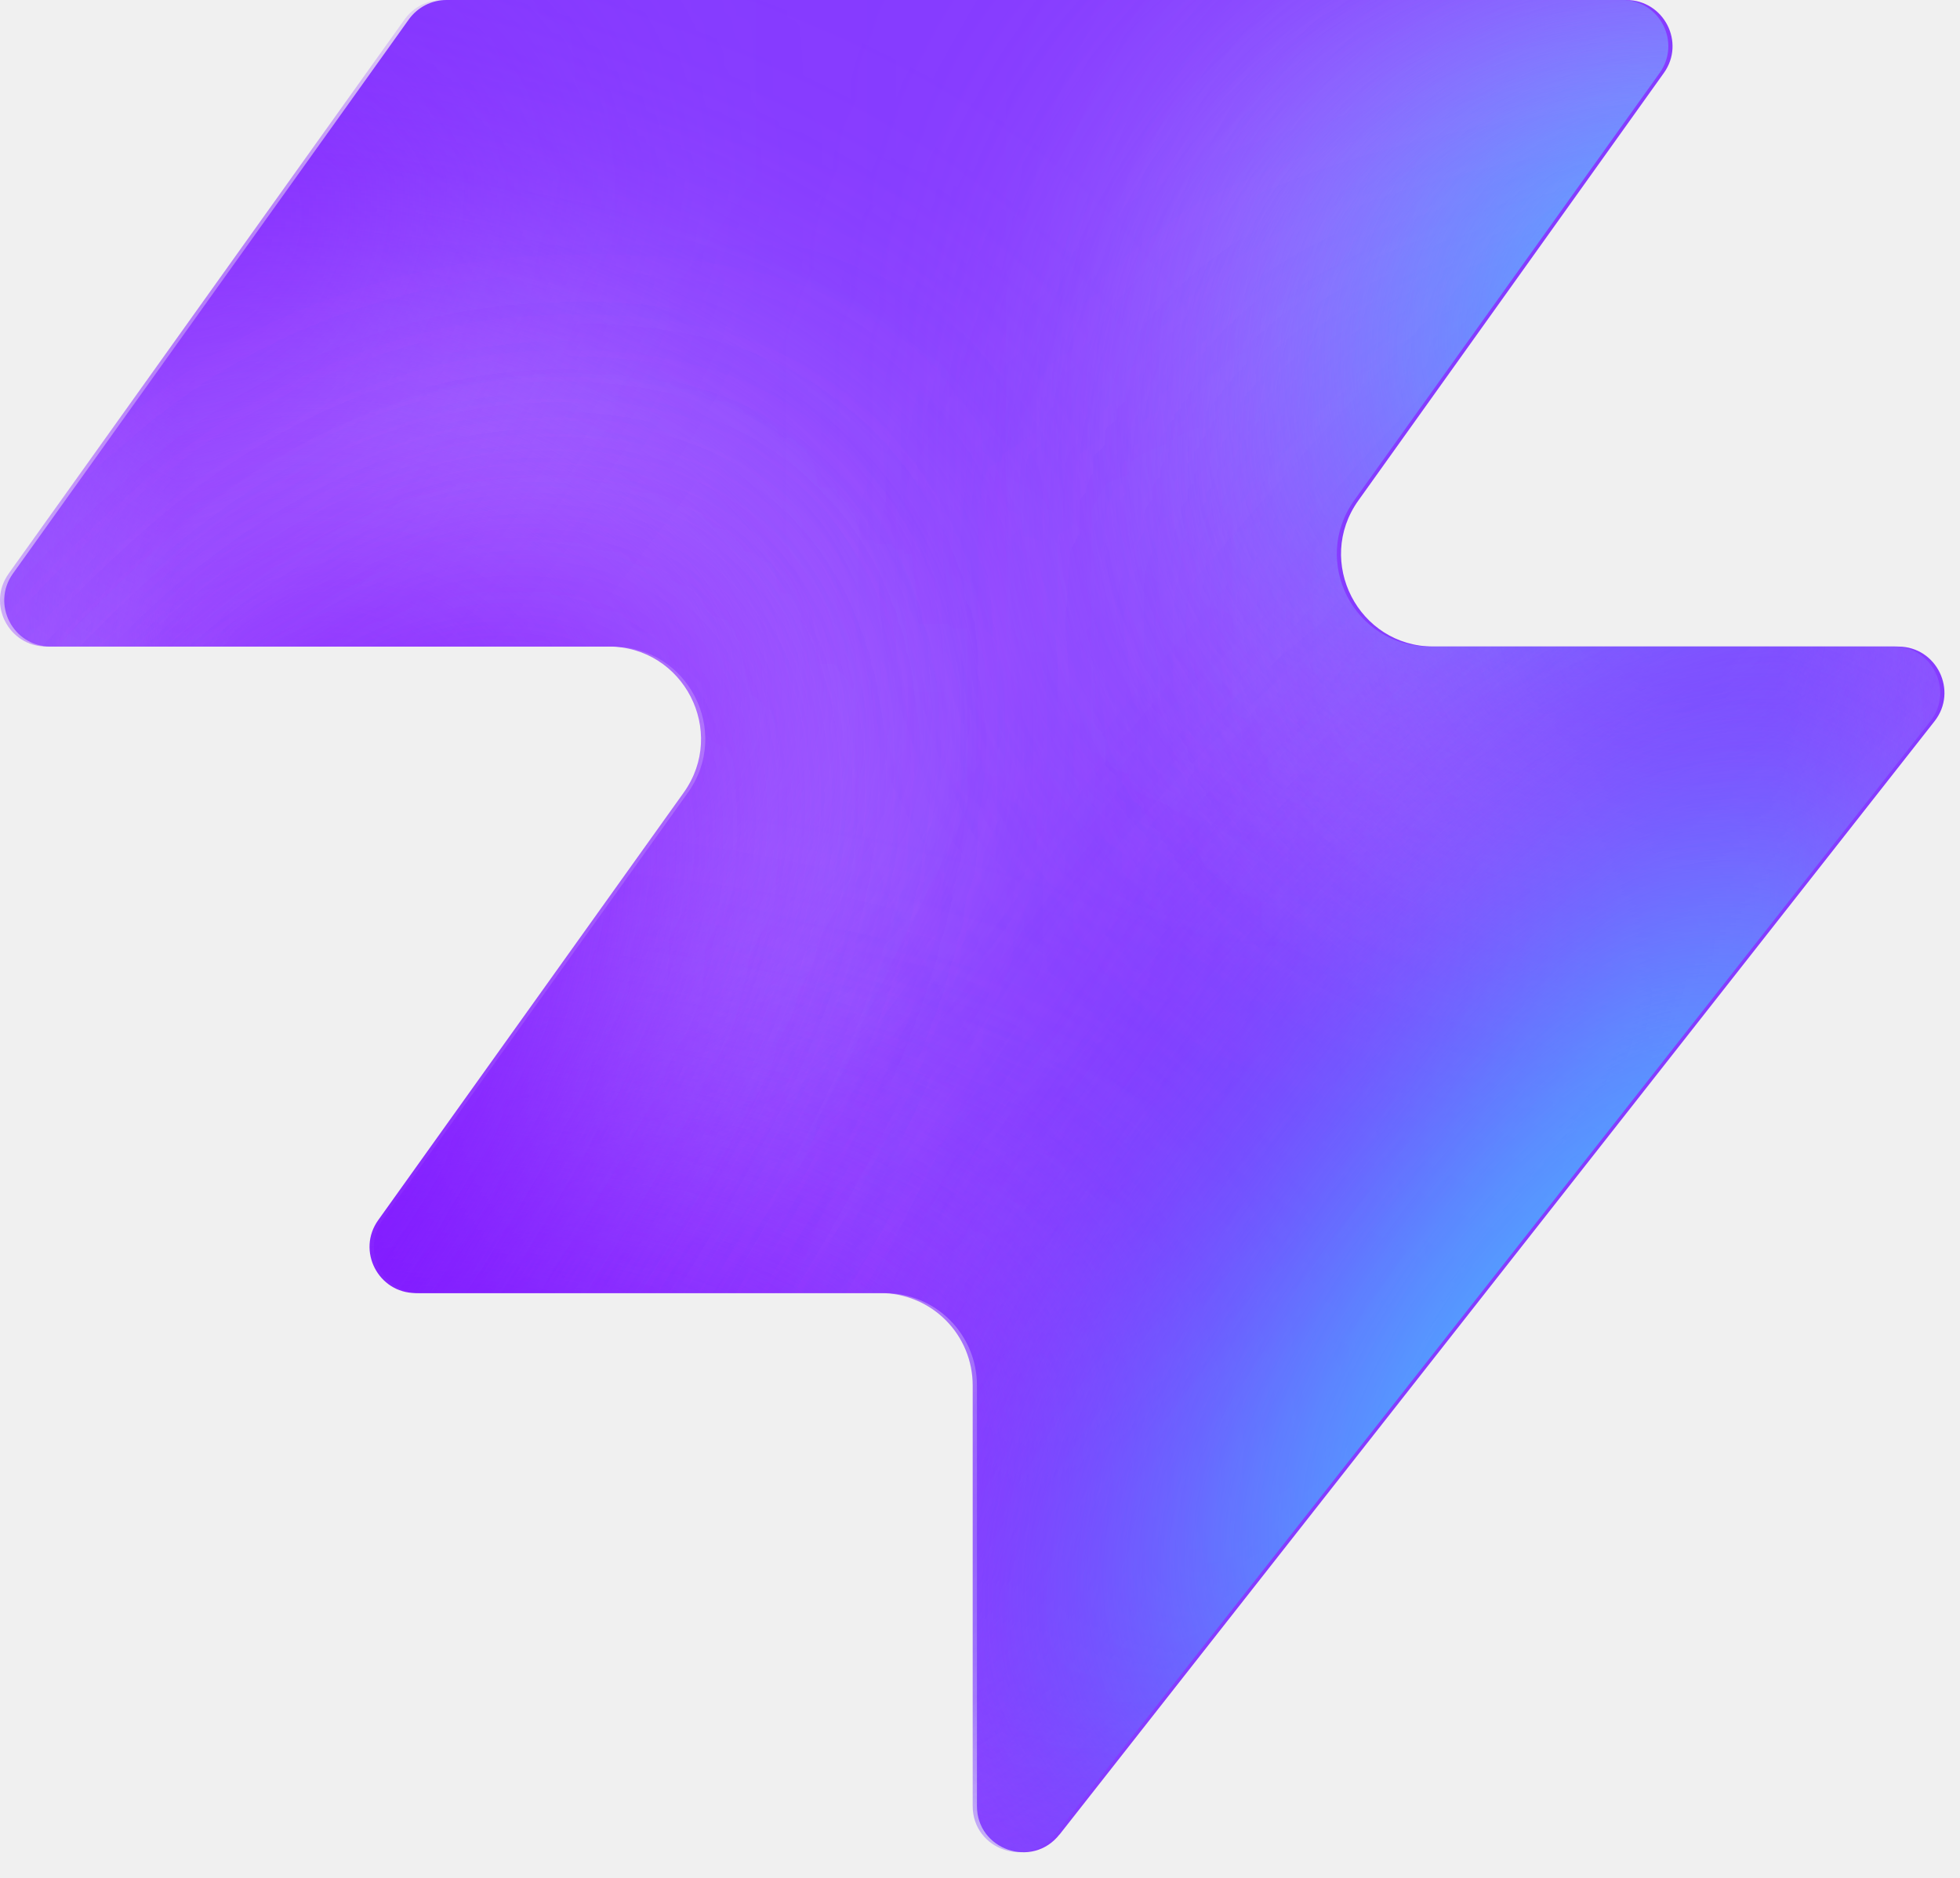
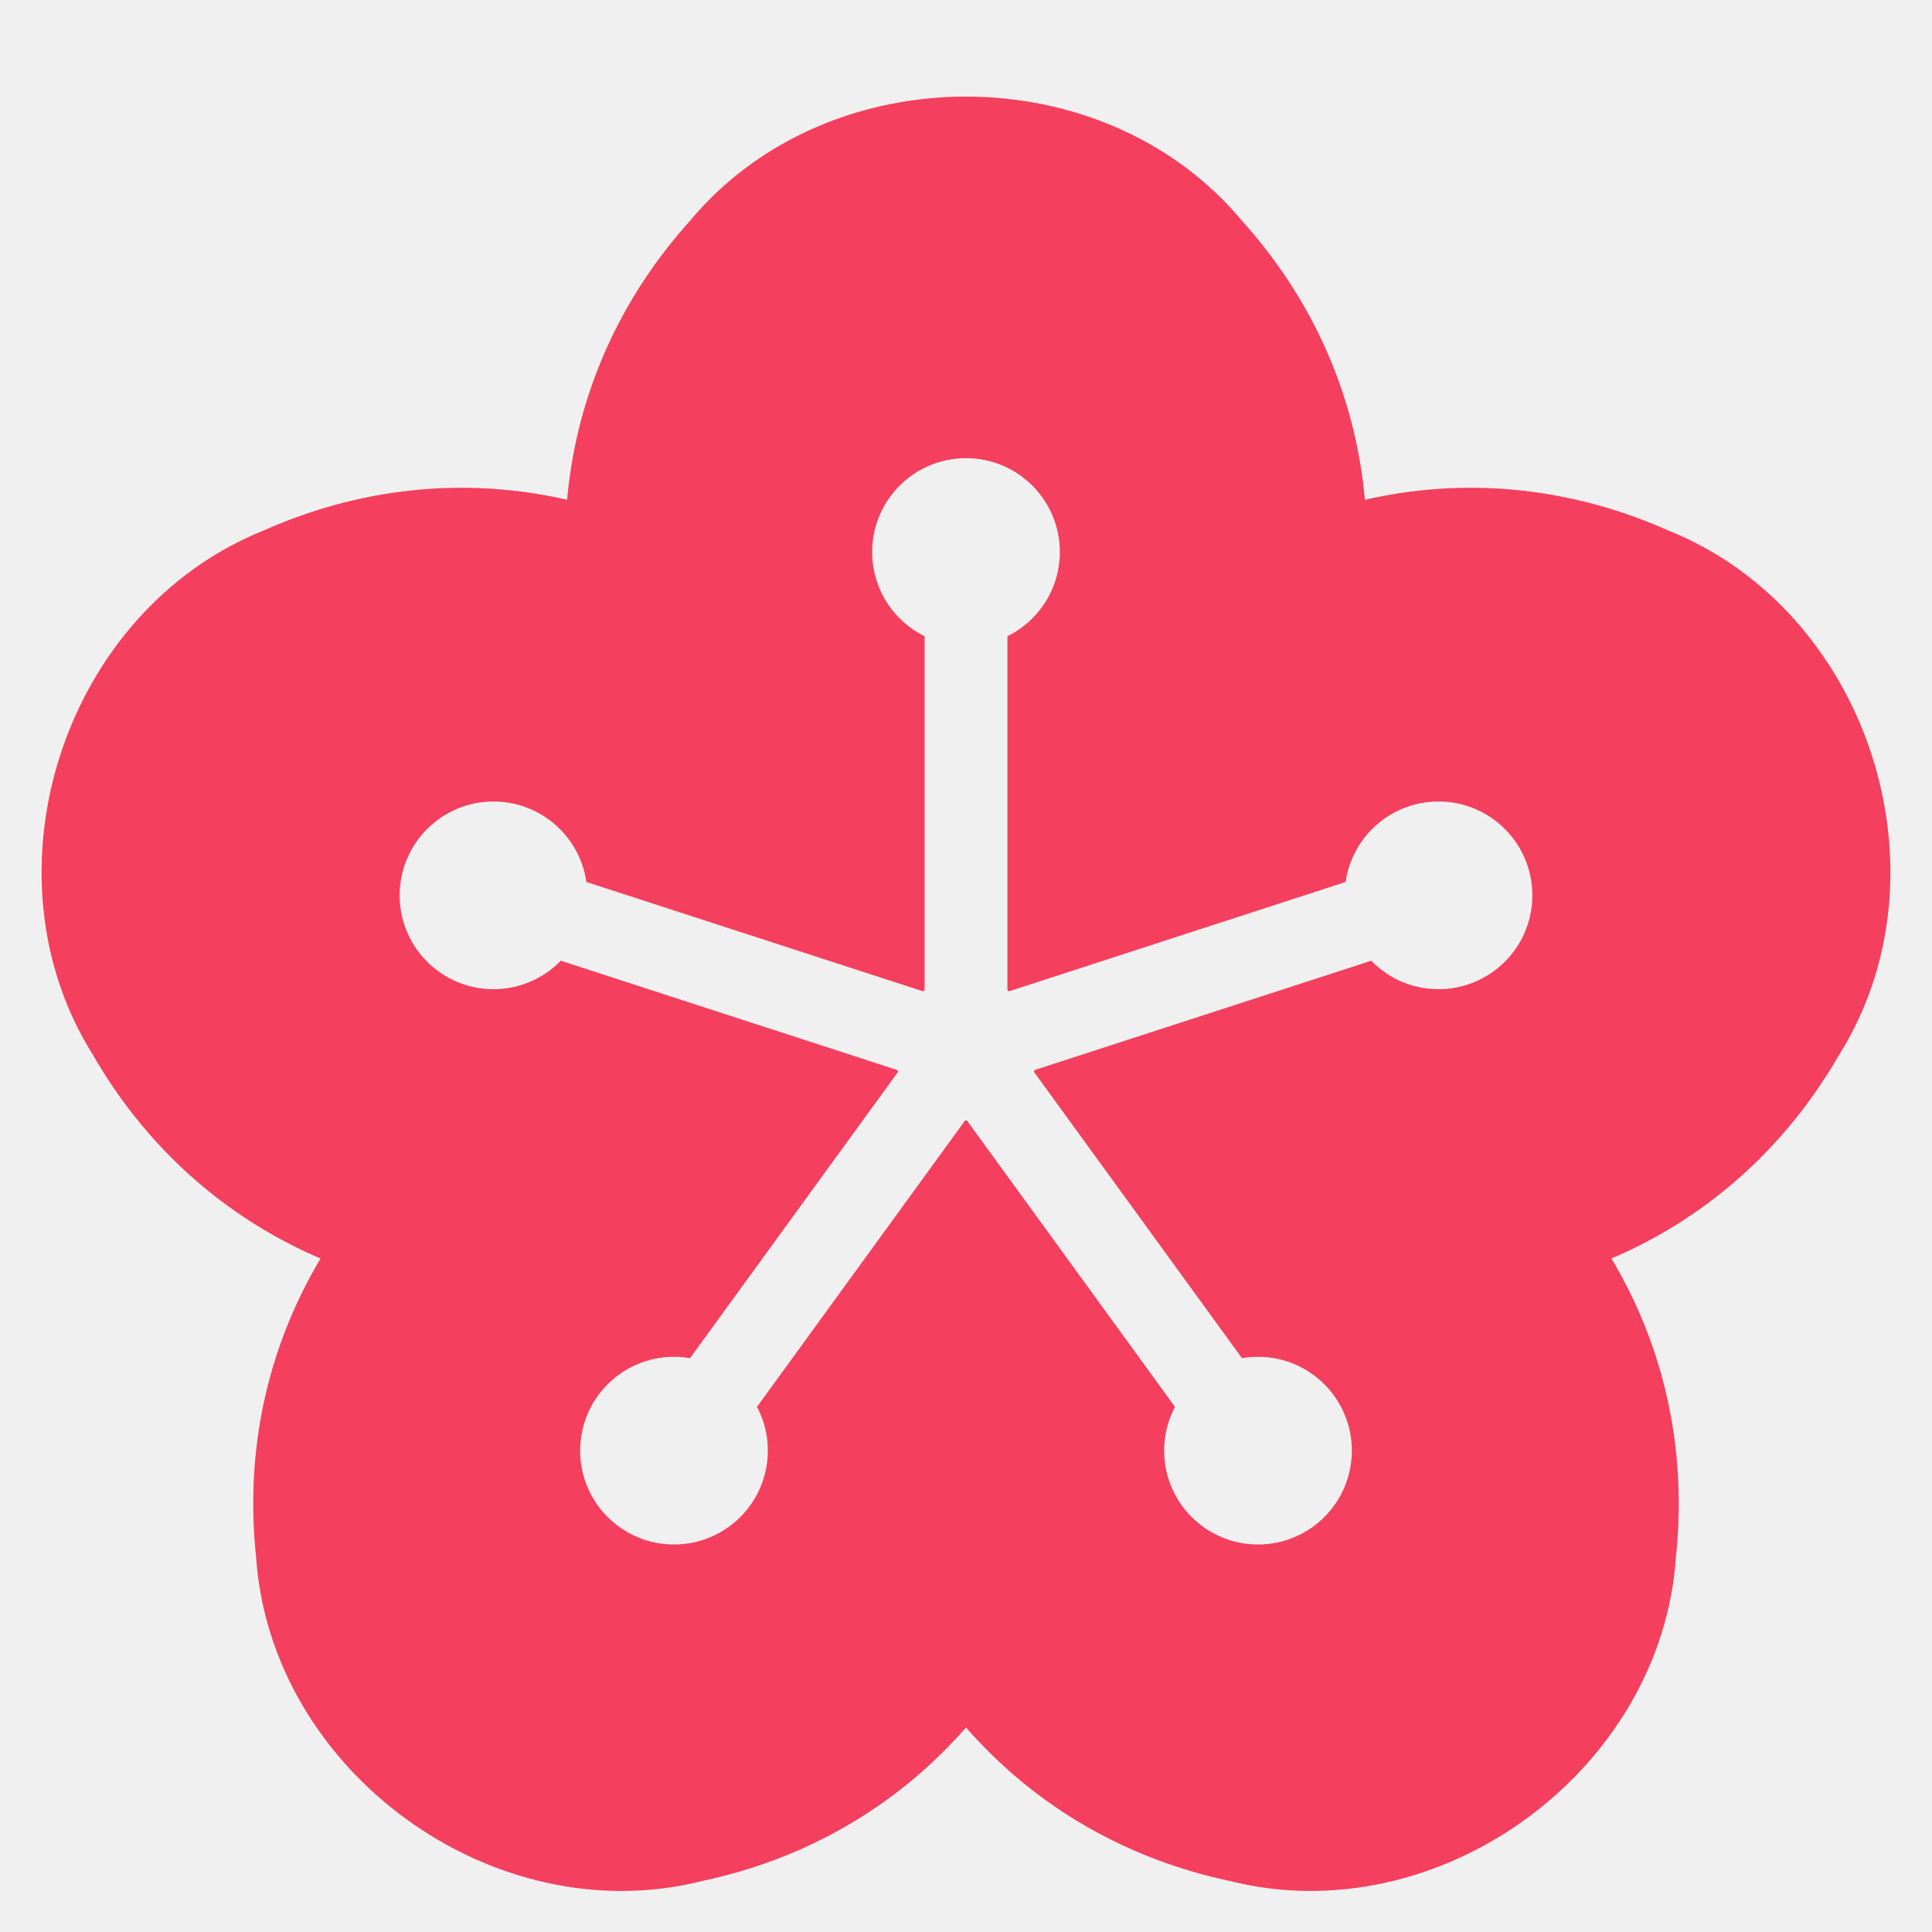
- <svg xmlns="http://www.w3.org/2000/svg" width="48" height="46" fill="none" viewBox="0 0 48 46">
-   <path fill="#863bff" d="M25.946 44.938c-.664.845-2.021.375-2.021-.698V33.937a2.26 2.26 0 0 0-2.262-2.262H10.287c-.92 0-1.456-1.04-.92-1.788l7.48-10.471c1.07-1.497 0-3.578-1.842-3.578H1.237c-.92 0-1.456-1.04-.92-1.788L10.013.474c.214-.297.556-.474.92-.474h28.894c.92 0 1.456 1.04.92 1.788l-7.48 10.471c-1.07 1.498 0 3.579 1.842 3.579h11.377c.943 0 1.473 1.088.89 1.83L25.947 44.94z" style="fill:#863bff;fill:color(display-p3 .525 .23 1);fill-opacity:1" />
-   <mask id="a" width="48" height="46" x="0" y="0" maskUnits="userSpaceOnUse" style="mask-type:alpha">
-     <path fill="#000" d="M25.842 44.938c-.664.844-2.021.375-2.021-.698V33.937a2.26 2.26 0 0 0-2.262-2.262H10.183c-.92 0-1.456-1.04-.92-1.788l7.48-10.471c1.07-1.498 0-3.579-1.842-3.579H1.133c-.92 0-1.456-1.04-.92-1.787L9.91.473c.214-.297.556-.474.92-.474h28.894c.92 0 1.456 1.04.92 1.788l-7.48 10.471c-1.07 1.498 0 3.578 1.842 3.578h11.377c.943 0 1.473 1.088.89 1.832L25.843 44.94z" style="fill:#000;fill-opacity:1" />
+ <svg xmlns="http://www.w3.org/2000/svg" viewBox="15 12 70 70">
+   <style>
+     .mark { fill: #f43f5e; }
+     @media (prefers-color-scheme: dark) {
+       .mark { fill: #fb7185; }
+     }
+   </style>
+   <mask id="spokes">
+     <rect width="100" height="100" fill="white" />
+     <g stroke="black" stroke-width="3" stroke-linecap="round">
+       <line x1="50" y1="50" x2="50" y2="32" />
+       <line x1="50" y1="50" x2="67.12" y2="44.44" />
+       <line x1="50" y1="50" x2="60.58" y2="64.56" />
+       <line x1="50" y1="50" x2="39.42" y2="64.56" />
+       <line x1="50" y1="50" x2="32.88" y2="44.44" />
+     </g>
+     <g fill="black">
+       <circle cx="50" cy="32" r="3.4" />
+       <circle cx="67.12" cy="44.44" r="3.4" />
+       <circle cx="60.58" cy="64.56" r="3.4" />
+       <circle cx="39.42" cy="64.56" r="3.4" />
+       <circle cx="32.88" cy="44.44" r="3.4" />
+       <circle cx="50" cy="50" r="2.6" />
+     </g>
  </mask>
-   <g mask="url(#a)">
-     <g filter="url(#b)">
-       <ellipse cx="5.508" cy="14.704" fill="#ede6ff" rx="5.508" ry="14.704" style="fill:#ede6ff;fill:color(display-p3 .927 .903 1);fill-opacity:1" transform="matrix(.00324 1 1 -.00324 -4.47 31.516)" />
-     </g>
-     <g filter="url(#c)">
-       <ellipse cx="10.399" cy="29.851" fill="#ede6ff" rx="10.399" ry="29.851" style="fill:#ede6ff;fill:color(display-p3 .927 .903 1);fill-opacity:1" transform="matrix(.00324 1 1 -.00324 -39.328 7.883)" />
-     </g>
-     <g filter="url(#d)">
-       <ellipse cx="5.508" cy="30.487" fill="#7e14ff" rx="5.508" ry="30.487" style="fill:#7e14ff;fill:color(display-p3 .492 .077 1);fill-opacity:1" transform="rotate(89.814 -25.913 -14.639)scale(1 -1)" />
-     </g>
-     <g filter="url(#e)">
-       <ellipse cx="5.508" cy="30.599" fill="#7e14ff" rx="5.508" ry="30.599" style="fill:#7e14ff;fill:color(display-p3 .492 .077 1);fill-opacity:1" transform="rotate(89.814 -32.644 -3.334)scale(1 -1)" />
-     </g>
-     <g filter="url(#f)">
-       <ellipse cx="5.508" cy="30.599" fill="#7e14ff" rx="5.508" ry="30.599" style="fill:#7e14ff;fill:color(display-p3 .492 .077 1);fill-opacity:1" transform="matrix(.00324 1 1 -.00324 -34.34 30.47)" />
-     </g>
-     <g filter="url(#g)">
-       <ellipse cx="14.072" cy="22.078" fill="#ede6ff" rx="14.072" ry="22.078" style="fill:#ede6ff;fill:color(display-p3 .927 .903 1);fill-opacity:1" transform="rotate(93.35 24.506 48.493)scale(-1 1)" />
-     </g>
-     <g filter="url(#h)">
-       <ellipse cx="3.47" cy="21.501" fill="#7e14ff" rx="3.47" ry="21.501" style="fill:#7e14ff;fill:color(display-p3 .492 .077 1);fill-opacity:1" transform="rotate(89.009 28.708 47.59)scale(-1 1)" />
-     </g>
-     <g filter="url(#i)">
-       <ellipse cx="3.47" cy="21.501" fill="#7e14ff" rx="3.47" ry="21.501" style="fill:#7e14ff;fill:color(display-p3 .492 .077 1);fill-opacity:1" transform="rotate(89.009 28.708 47.59)scale(-1 1)" />
-     </g>
-     <g filter="url(#j)">
-       <ellipse cx=".387" cy="8.972" fill="#7e14ff" rx="4.407" ry="29.108" style="fill:#7e14ff;fill:color(display-p3 .492 .077 1);fill-opacity:1" transform="rotate(39.51 .387 8.972)" />
-     </g>
-     <g filter="url(#k)">
-       <ellipse cx="47.523" cy="-6.092" fill="#7e14ff" rx="4.407" ry="29.108" style="fill:#7e14ff;fill:color(display-p3 .492 .077 1);fill-opacity:1" transform="rotate(37.892 47.523 -6.092)" />
-     </g>
-     <g filter="url(#l)">
-       <ellipse cx="41.412" cy="6.333" fill="#47bfff" rx="5.971" ry="9.665" style="fill:#47bfff;fill:color(display-p3 .28 .748 1);fill-opacity:1" transform="rotate(37.892 41.412 6.333)" />
-     </g>
-     <g filter="url(#m)">
-       <ellipse cx="-1.879" cy="38.332" fill="#7e14ff" rx="4.407" ry="29.108" style="fill:#7e14ff;fill:color(display-p3 .492 .077 1);fill-opacity:1" transform="rotate(37.892 -1.88 38.332)" />
-     </g>
-     <g filter="url(#n)">
-       <ellipse cx="-1.879" cy="38.332" fill="#7e14ff" rx="4.407" ry="29.108" style="fill:#7e14ff;fill:color(display-p3 .492 .077 1);fill-opacity:1" transform="rotate(37.892 -1.88 38.332)" />
-     </g>
-     <g filter="url(#o)">
-       <ellipse cx="35.651" cy="29.907" fill="#7e14ff" rx="4.407" ry="29.108" style="fill:#7e14ff;fill:color(display-p3 .492 .077 1);fill-opacity:1" transform="rotate(37.892 35.651 29.907)" />
-     </g>
-     <g filter="url(#p)">
-       <ellipse cx="38.418" cy="32.4" fill="#47bfff" rx="5.971" ry="15.297" style="fill:#47bfff;fill:color(display-p3 .28 .748 1);fill-opacity:1" transform="rotate(37.892 38.418 32.4)" />
-     </g>
+   <g class="mark" mask="url(#spokes)">
+     <path d="M50 50 C 36 46, 31 30, 40 20 C 45 14, 55 14, 60 20 C 69 30, 64 46, 50 50 Z" transform="rotate(0 50 50)" />
+     <path d="M50 50 C 36 46, 31 30, 40 20 C 45 14, 55 14, 60 20 C 69 30, 64 46, 50 50 Z" transform="rotate(72 50 50)" />
+     <path d="M50 50 C 36 46, 31 30, 40 20 C 45 14, 55 14, 60 20 C 69 30, 64 46, 50 50 Z" transform="rotate(144 50 50)" />
+     <path d="M50 50 C 36 46, 31 30, 40 20 C 45 14, 55 14, 60 20 C 69 30, 64 46, 50 50 Z" transform="rotate(216 50 50)" />
+     <path d="M50 50 C 36 46, 31 30, 40 20 C 45 14, 55 14, 60 20 C 69 30, 64 46, 50 50 Z" transform="rotate(288 50 50)" />
  </g>
-   <defs>
-     <filter id="b" width="60.045" height="41.654" x="-19.77" y="16.149" color-interpolation-filters="sRGB" filterUnits="userSpaceOnUse">
-       <feFlood flood-opacity="0" result="BackgroundImageFix" />
-       <feBlend in="SourceGraphic" in2="BackgroundImageFix" result="shape" />
-       <feGaussianBlur result="effect1_foregroundBlur_2002_17158" stdDeviation="7.659" />
-     </filter>
-     <filter id="c" width="90.34" height="51.437" x="-54.613" y="-7.533" color-interpolation-filters="sRGB" filterUnits="userSpaceOnUse">
-       <feFlood flood-opacity="0" result="BackgroundImageFix" />
-       <feBlend in="SourceGraphic" in2="BackgroundImageFix" result="shape" />
-       <feGaussianBlur result="effect1_foregroundBlur_2002_17158" stdDeviation="7.659" />
-     </filter>
-     <filter id="d" width="79.355" height="29.4" x="-49.64" y="2.03" color-interpolation-filters="sRGB" filterUnits="userSpaceOnUse">
-       <feFlood flood-opacity="0" result="BackgroundImageFix" />
-       <feBlend in="SourceGraphic" in2="BackgroundImageFix" result="shape" />
-       <feGaussianBlur result="effect1_foregroundBlur_2002_17158" stdDeviation="4.596" />
-     </filter>
-     <filter id="e" width="79.579" height="29.4" x="-45.045" y="20.029" color-interpolation-filters="sRGB" filterUnits="userSpaceOnUse">
-       <feFlood flood-opacity="0" result="BackgroundImageFix" />
-       <feBlend in="SourceGraphic" in2="BackgroundImageFix" result="shape" />
-       <feGaussianBlur result="effect1_foregroundBlur_2002_17158" stdDeviation="4.596" />
-     </filter>
-     <filter id="f" width="79.579" height="29.4" x="-43.513" y="21.178" color-interpolation-filters="sRGB" filterUnits="userSpaceOnUse">
-       <feFlood flood-opacity="0" result="BackgroundImageFix" />
-       <feBlend in="SourceGraphic" in2="BackgroundImageFix" result="shape" />
-       <feGaussianBlur result="effect1_foregroundBlur_2002_17158" stdDeviation="4.596" />
-     </filter>
-     <filter id="g" width="74.749" height="58.852" x="15.756" y="-17.901" color-interpolation-filters="sRGB" filterUnits="userSpaceOnUse">
-       <feFlood flood-opacity="0" result="BackgroundImageFix" />
-       <feBlend in="SourceGraphic" in2="BackgroundImageFix" result="shape" />
-       <feGaussianBlur result="effect1_foregroundBlur_2002_17158" stdDeviation="7.659" />
-     </filter>
-     <filter id="h" width="61.377" height="25.362" x="23.548" y="2.284" color-interpolation-filters="sRGB" filterUnits="userSpaceOnUse">
-       <feFlood flood-opacity="0" result="BackgroundImageFix" />
-       <feBlend in="SourceGraphic" in2="BackgroundImageFix" result="shape" />
-       <feGaussianBlur result="effect1_foregroundBlur_2002_17158" stdDeviation="4.596" />
-     </filter>
-     <filter id="i" width="61.377" height="25.362" x="23.548" y="2.284" color-interpolation-filters="sRGB" filterUnits="userSpaceOnUse">
-       <feFlood flood-opacity="0" result="BackgroundImageFix" />
-       <feBlend in="SourceGraphic" in2="BackgroundImageFix" result="shape" />
-       <feGaussianBlur result="effect1_foregroundBlur_2002_17158" stdDeviation="4.596" />
-     </filter>
-     <filter id="j" width="56.045" height="63.649" x="-27.636" y="-22.853" color-interpolation-filters="sRGB" filterUnits="userSpaceOnUse">
-       <feFlood flood-opacity="0" result="BackgroundImageFix" />
-       <feBlend in="SourceGraphic" in2="BackgroundImageFix" result="shape" />
-       <feGaussianBlur result="effect1_foregroundBlur_2002_17158" stdDeviation="4.596" />
-     </filter>
-     <filter id="k" width="54.814" height="64.646" x="20.116" y="-38.415" color-interpolation-filters="sRGB" filterUnits="userSpaceOnUse">
-       <feFlood flood-opacity="0" result="BackgroundImageFix" />
-       <feBlend in="SourceGraphic" in2="BackgroundImageFix" result="shape" />
-       <feGaussianBlur result="effect1_foregroundBlur_2002_17158" stdDeviation="4.596" />
-     </filter>
-     <filter id="l" width="33.541" height="35.313" x="24.641" y="-11.323" color-interpolation-filters="sRGB" filterUnits="userSpaceOnUse">
-       <feFlood flood-opacity="0" result="BackgroundImageFix" />
-       <feBlend in="SourceGraphic" in2="BackgroundImageFix" result="shape" />
-       <feGaussianBlur result="effect1_foregroundBlur_2002_17158" stdDeviation="4.596" />
-     </filter>
-     <filter id="m" width="54.814" height="64.646" x="-29.286" y="6.009" color-interpolation-filters="sRGB" filterUnits="userSpaceOnUse">
-       <feFlood flood-opacity="0" result="BackgroundImageFix" />
-       <feBlend in="SourceGraphic" in2="BackgroundImageFix" result="shape" />
-       <feGaussianBlur result="effect1_foregroundBlur_2002_17158" stdDeviation="4.596" />
-     </filter>
-     <filter id="n" width="54.814" height="64.646" x="-29.286" y="6.009" color-interpolation-filters="sRGB" filterUnits="userSpaceOnUse">
-       <feFlood flood-opacity="0" result="BackgroundImageFix" />
-       <feBlend in="SourceGraphic" in2="BackgroundImageFix" result="shape" />
-       <feGaussianBlur result="effect1_foregroundBlur_2002_17158" stdDeviation="4.596" />
-     </filter>
-     <filter id="o" width="54.814" height="64.646" x="8.244" y="-2.416" color-interpolation-filters="sRGB" filterUnits="userSpaceOnUse">
-       <feFlood flood-opacity="0" result="BackgroundImageFix" />
-       <feBlend in="SourceGraphic" in2="BackgroundImageFix" result="shape" />
-       <feGaussianBlur result="effect1_foregroundBlur_2002_17158" stdDeviation="4.596" />
-     </filter>
-     <filter id="p" width="39.409" height="43.623" x="18.713" y="10.588" color-interpolation-filters="sRGB" filterUnits="userSpaceOnUse">
-       <feFlood flood-opacity="0" result="BackgroundImageFix" />
-       <feBlend in="SourceGraphic" in2="BackgroundImageFix" result="shape" />
-       <feGaussianBlur result="effect1_foregroundBlur_2002_17158" stdDeviation="4.596" />
-     </filter>
-   </defs>
</svg>
